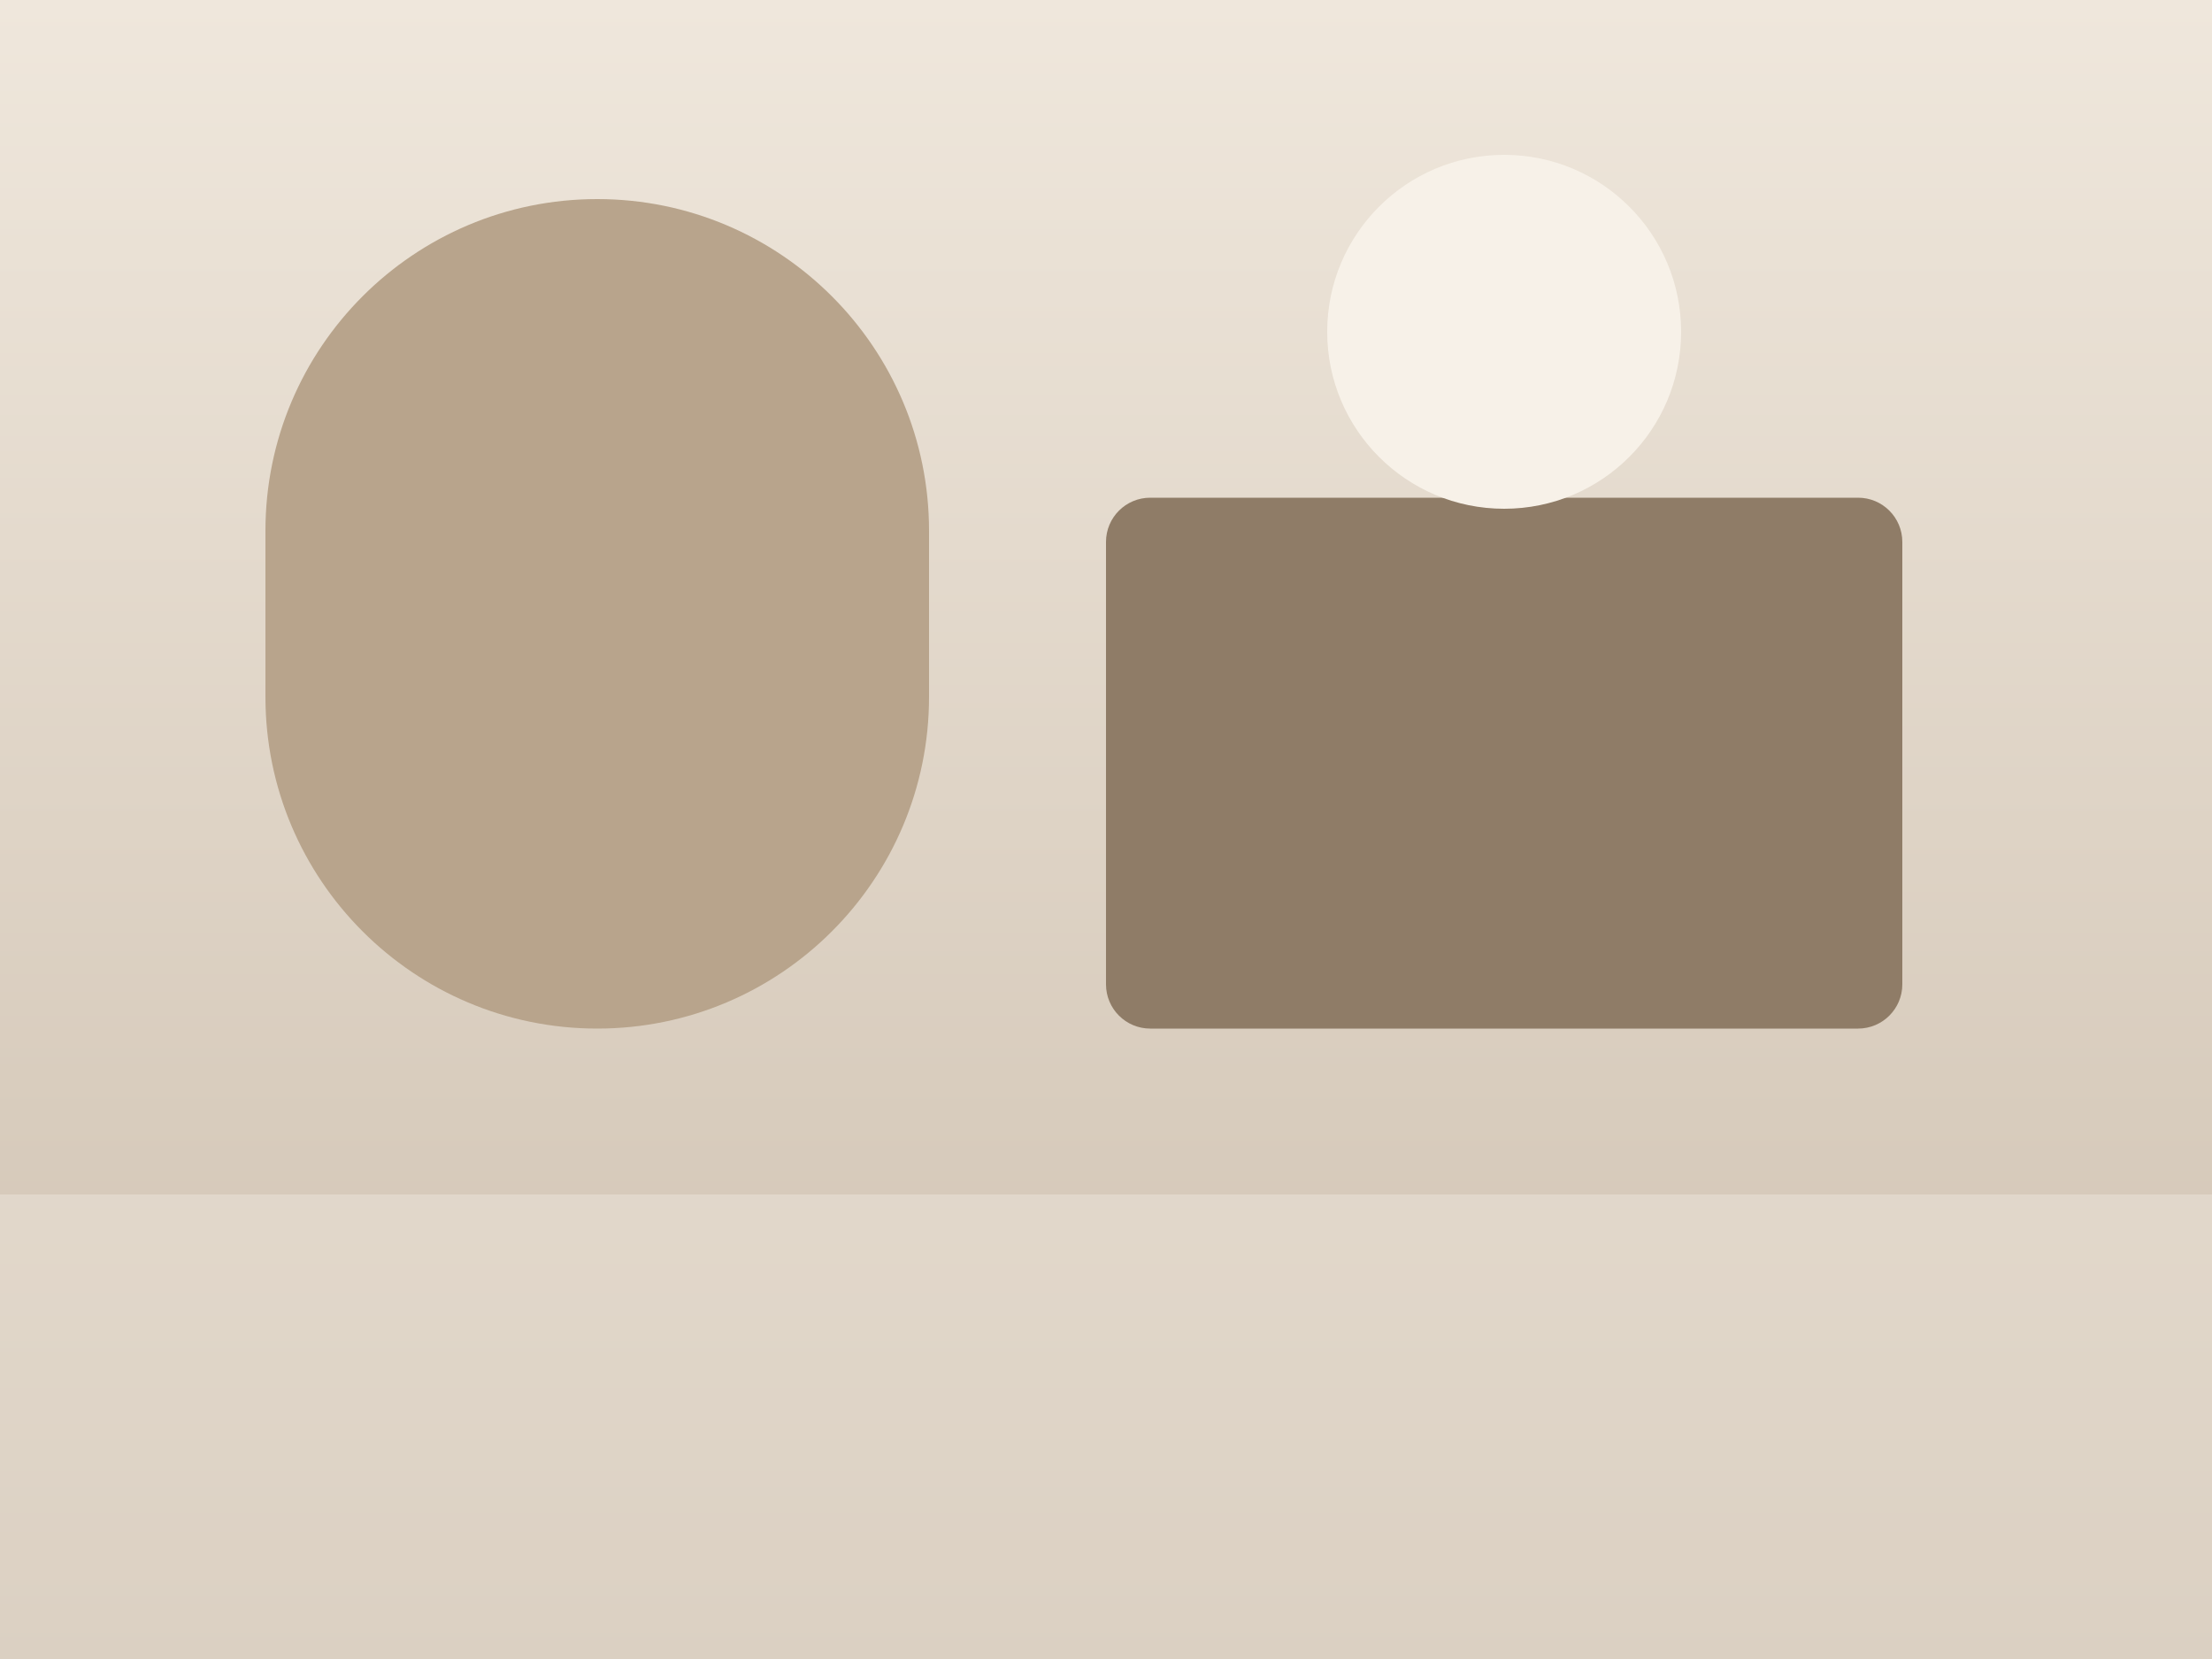
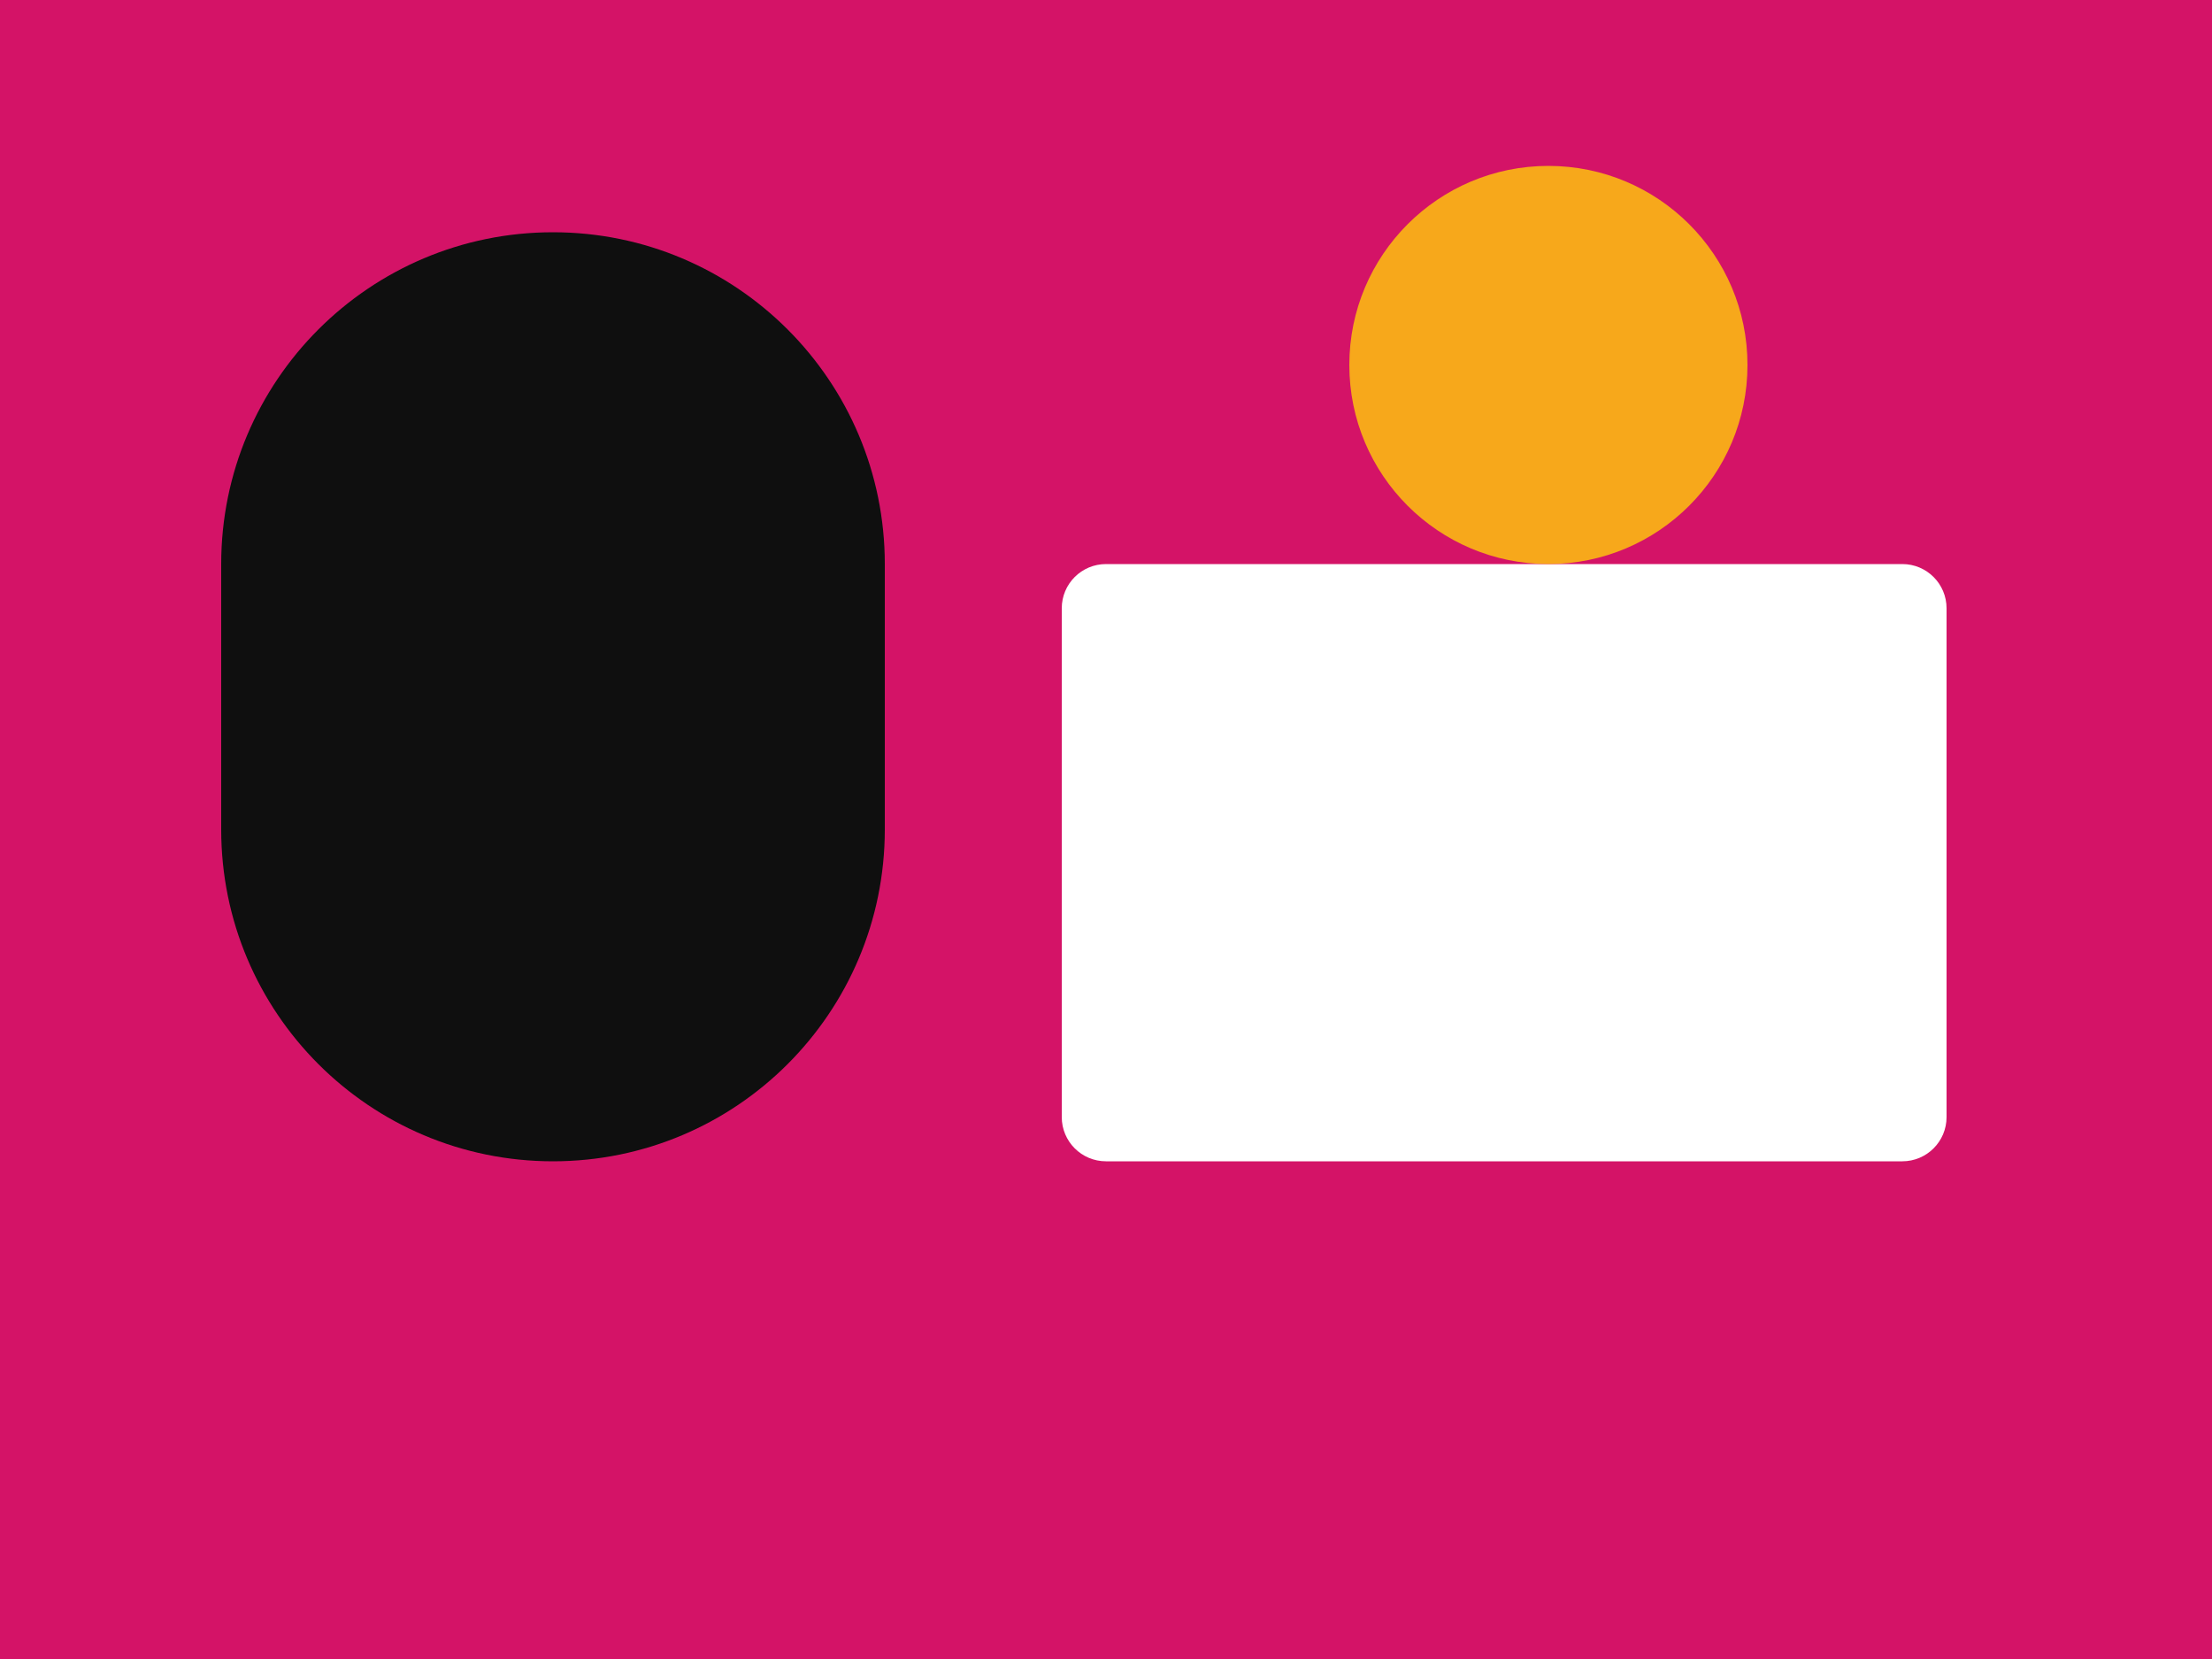
<svg xmlns="http://www.w3.org/2000/svg" width="1600" height="1200" viewBox="0 0 1600 1200">
-   <defs>
-     <linearGradient id="g" x1="0" y1="0" x2="0" y2="1">
-       <stop offset="0" stop-color="#efe7dc" />
-       <stop offset="1" stop-color="#cdbfae" />
-     </linearGradient>
-   </defs>
-   <rect width="1600" height="1200" fill="url(#g)" />
-   <rect x="192.0" y="144.0" width="480.0" height="600.0" rx="240.0" fill="#b8a48c" />
-   <rect x="800.0" y="360.0" width="576.0" height="384.0" rx="32.0" fill="#8f7c67" />
-   <circle cx="1088.0" cy="240.0" r="128.0" fill="#f7f1e8" />
-   <rect y="864.0" width="1600" height="336" fill="#f7f1e8" opacity=".35" />
+   <rect width="1600" height="1200" fill="#D41367" />
+   <rect x="160.0" y="168" width="480.0" height="672" rx="240.0" fill="#0F0F0F" />
+   <rect x="768.0" y="408" width="640.0" height="432.0" rx="32.0" fill="#FFFFFF" />
+   <circle cx="1120.0" cy="264.0" r="144.0" fill="#F7A81B" />
</svg>
